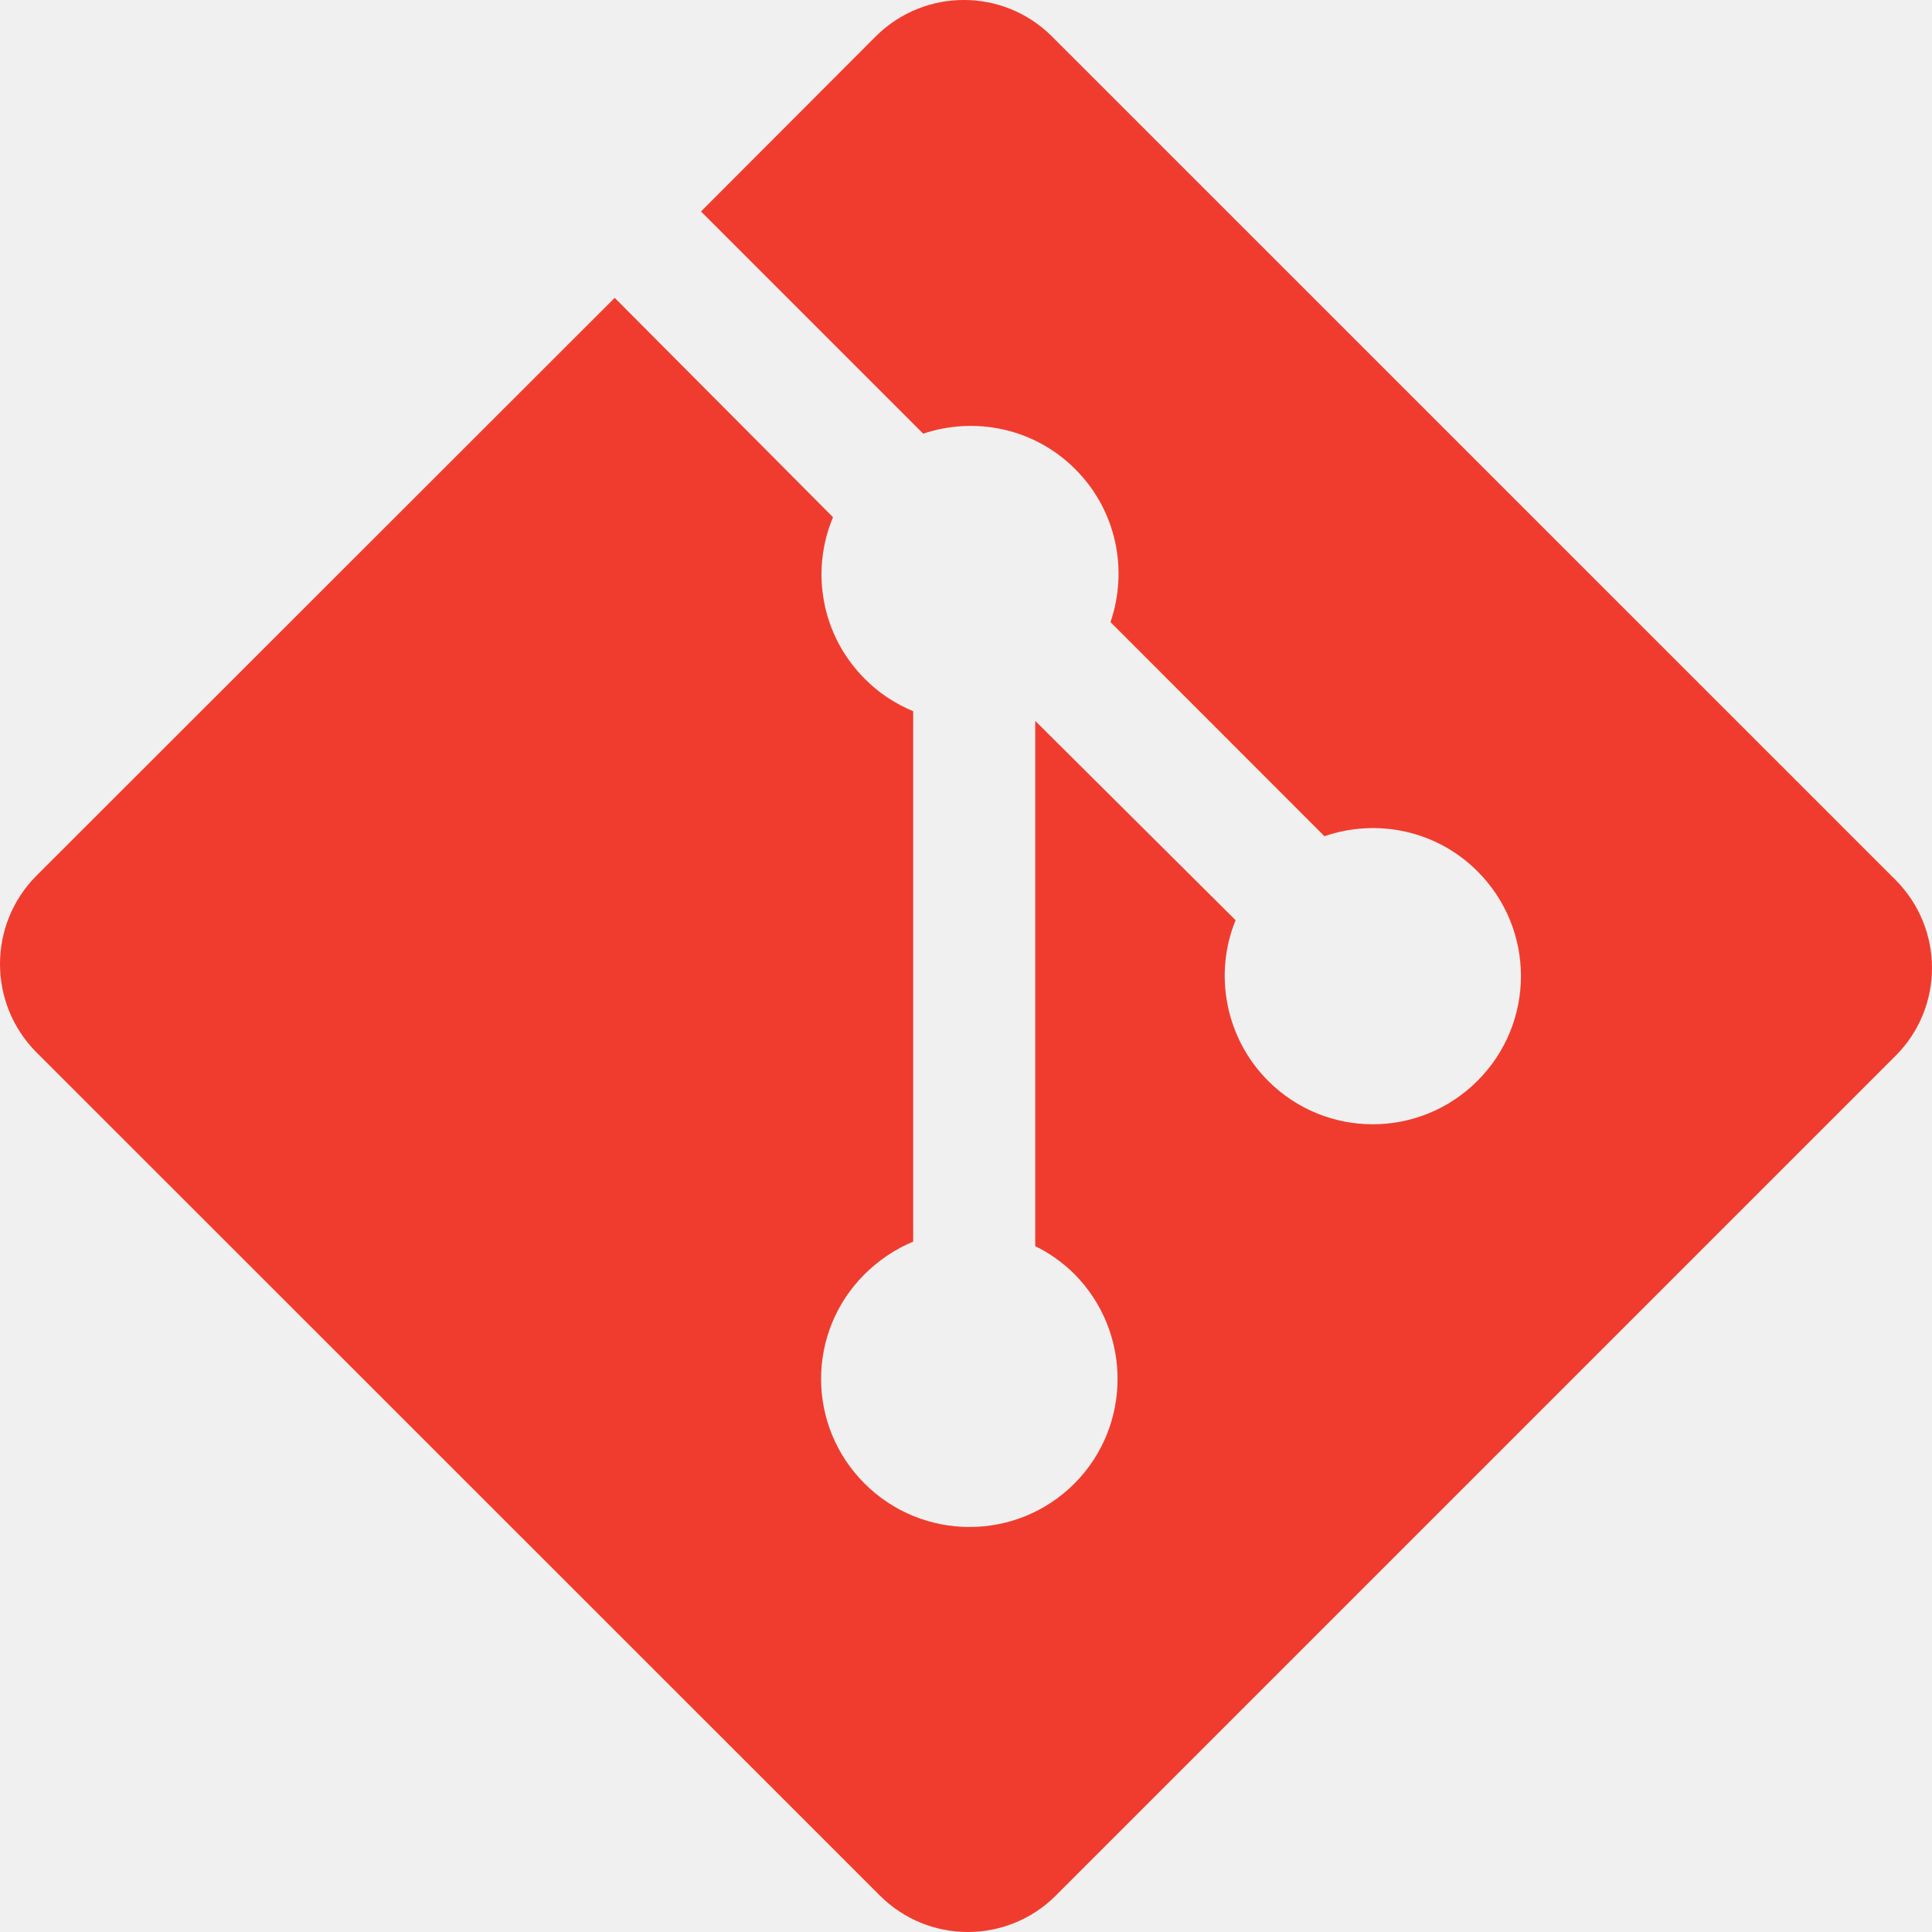
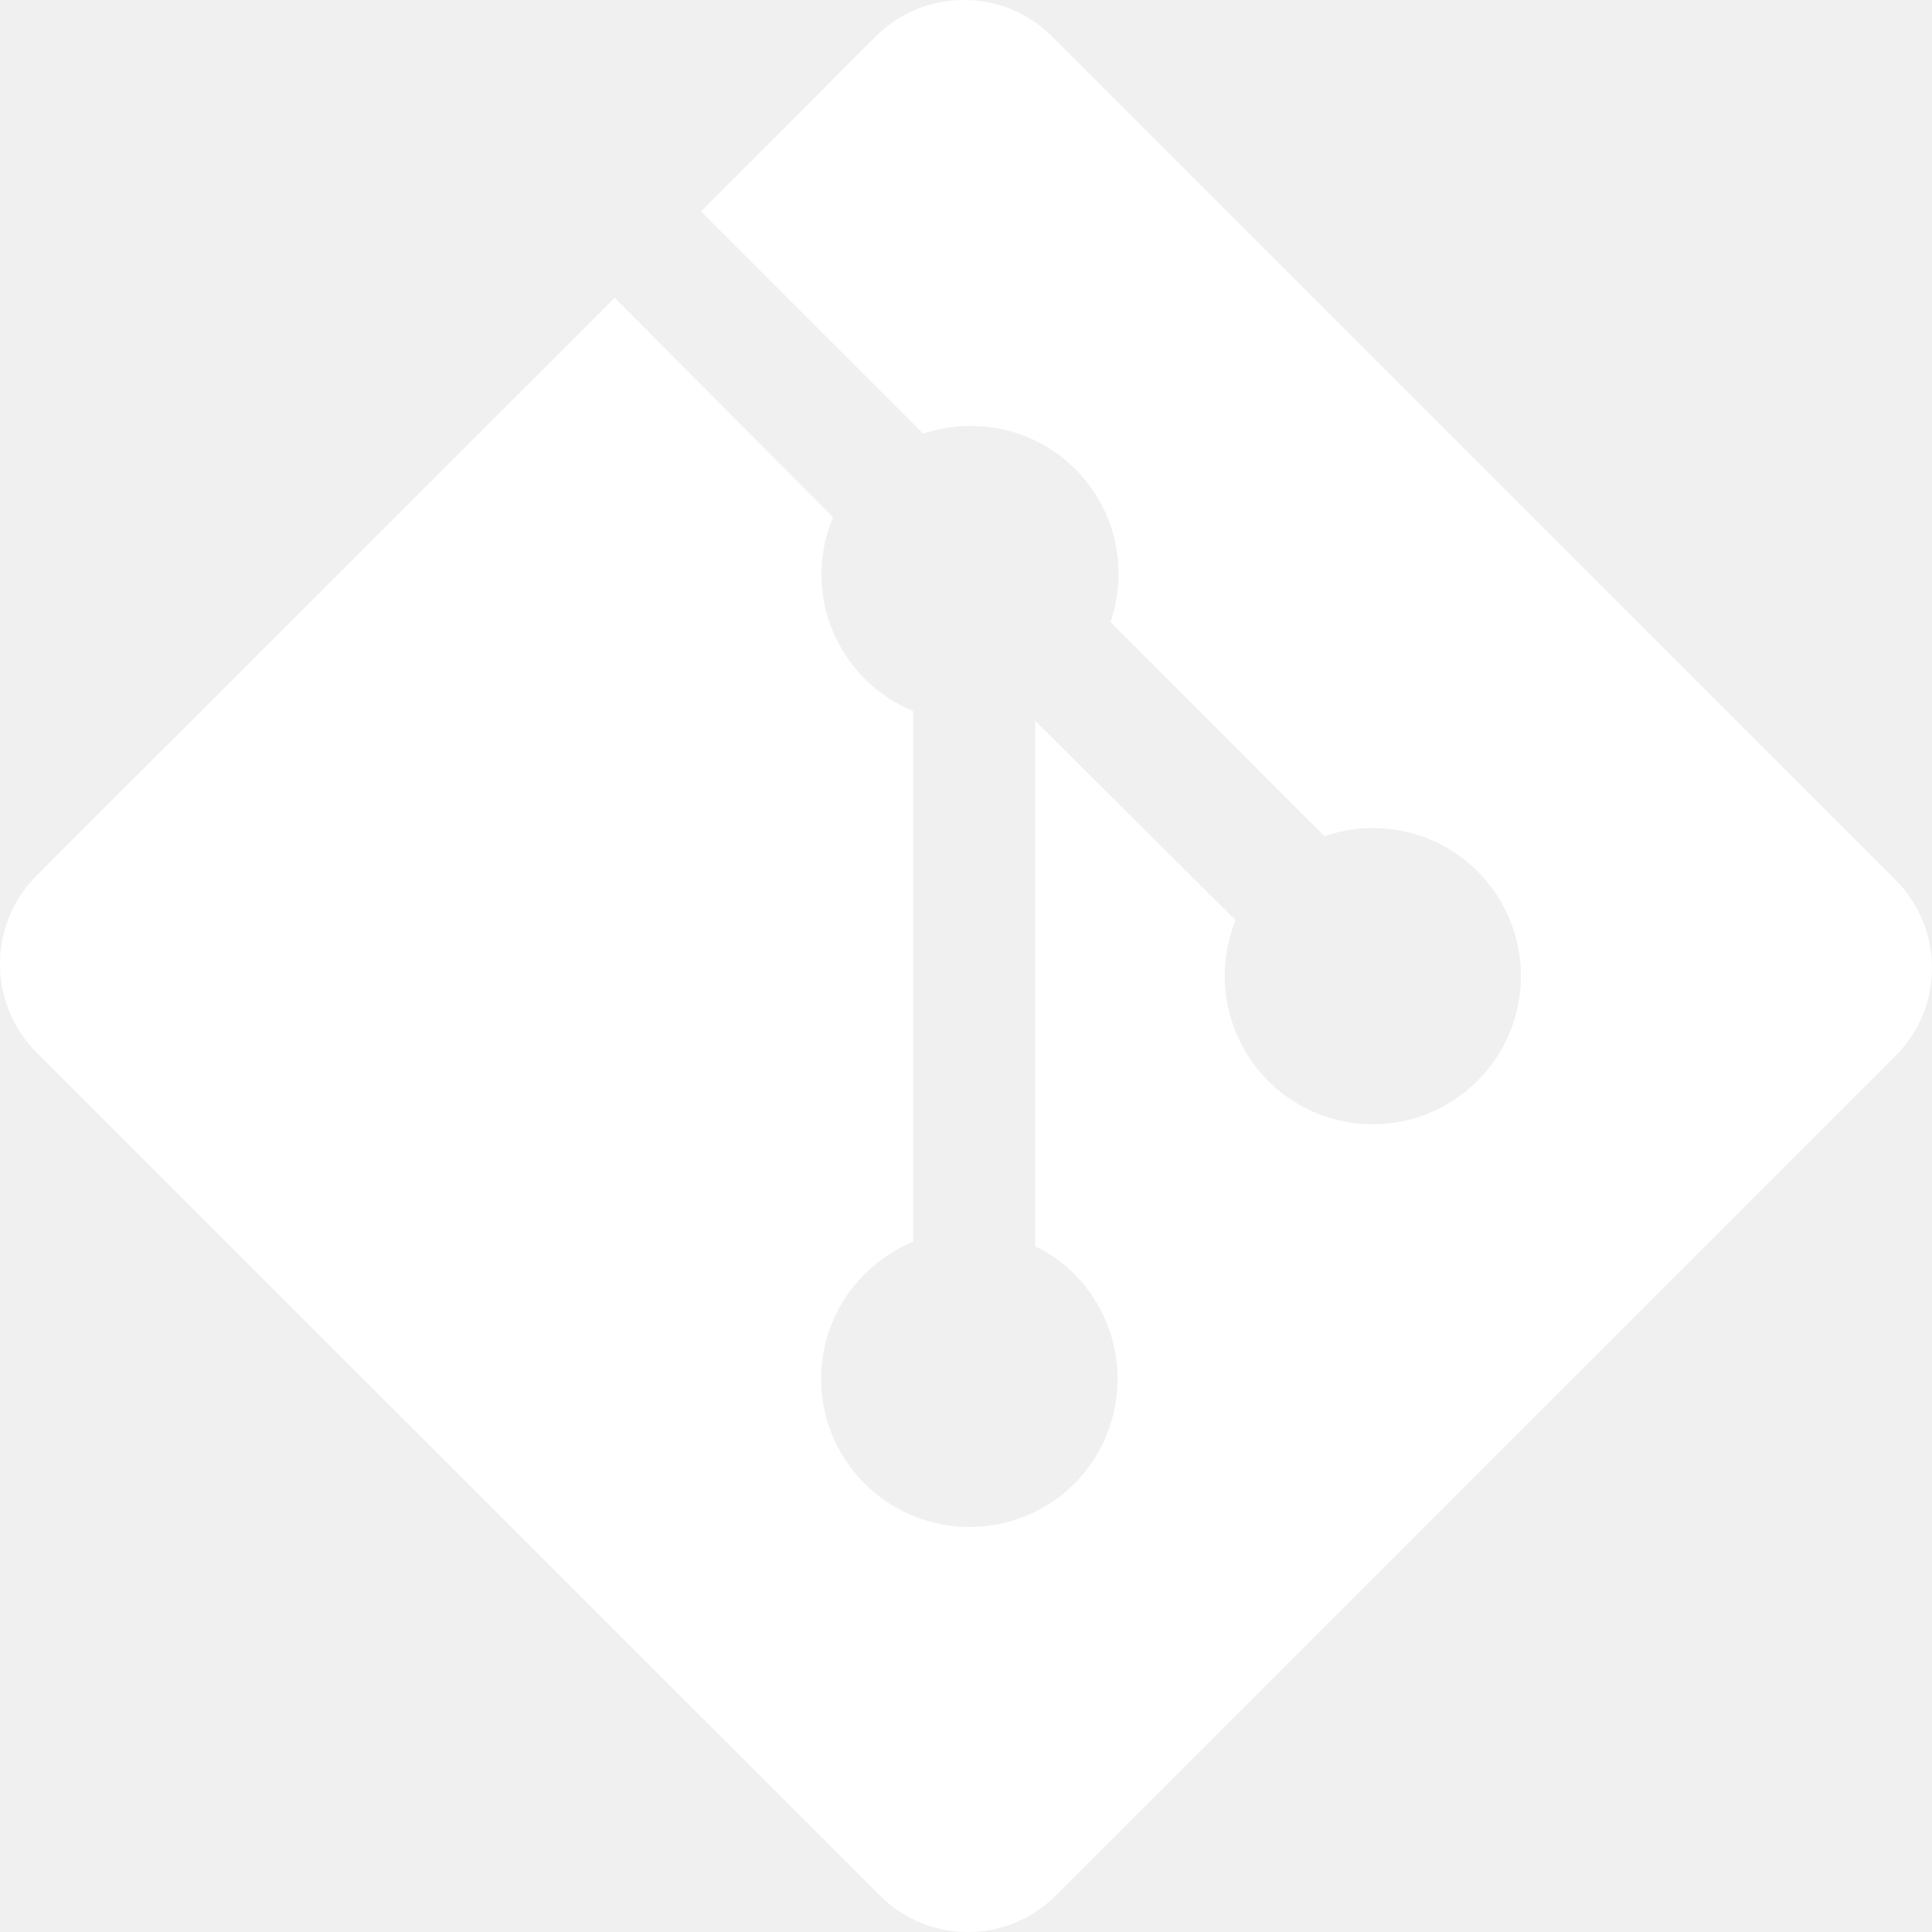
- <svg xmlns="http://www.w3.org/2000/svg" fill="#F03C2E" role="img" viewBox="0 0 24 24">
+ <svg xmlns="http://www.w3.org/2000/svg" fill="#ffffff" role="img" viewBox="0 0 24 24">
  <path d="M23.546 10.93L13.067.452c-.604-.603-1.582-.603-2.188 0L8.708 2.627l2.76 2.76c.645-.215 1.379-.07 1.889.441.516.515.658 1.258.438 1.9l2.658 2.66c.645-.223 1.387-.078 1.9.435.721.72.721 1.884 0 2.604-.719.719-1.881.719-2.6 0-.539-.541-.674-1.337-.404-1.996L12.86 8.955v6.525c.176.086.342.203.488.348.713.721.713 1.883 0 2.6-.719.721-1.889.721-2.609 0-.719-.719-.719-1.879 0-2.598.182-.18.387-.316.605-.406V8.835c-.217-.091-.424-.222-.6-.401-.545-.545-.676-1.342-.396-2.009L7.636 3.7.45 10.881c-.6.605-.6 1.584 0 2.189l10.48 10.477c.604.604 1.582.604 2.186 0l10.43-10.43c.605-.603.605-1.582 0-2.187" />
</svg>
